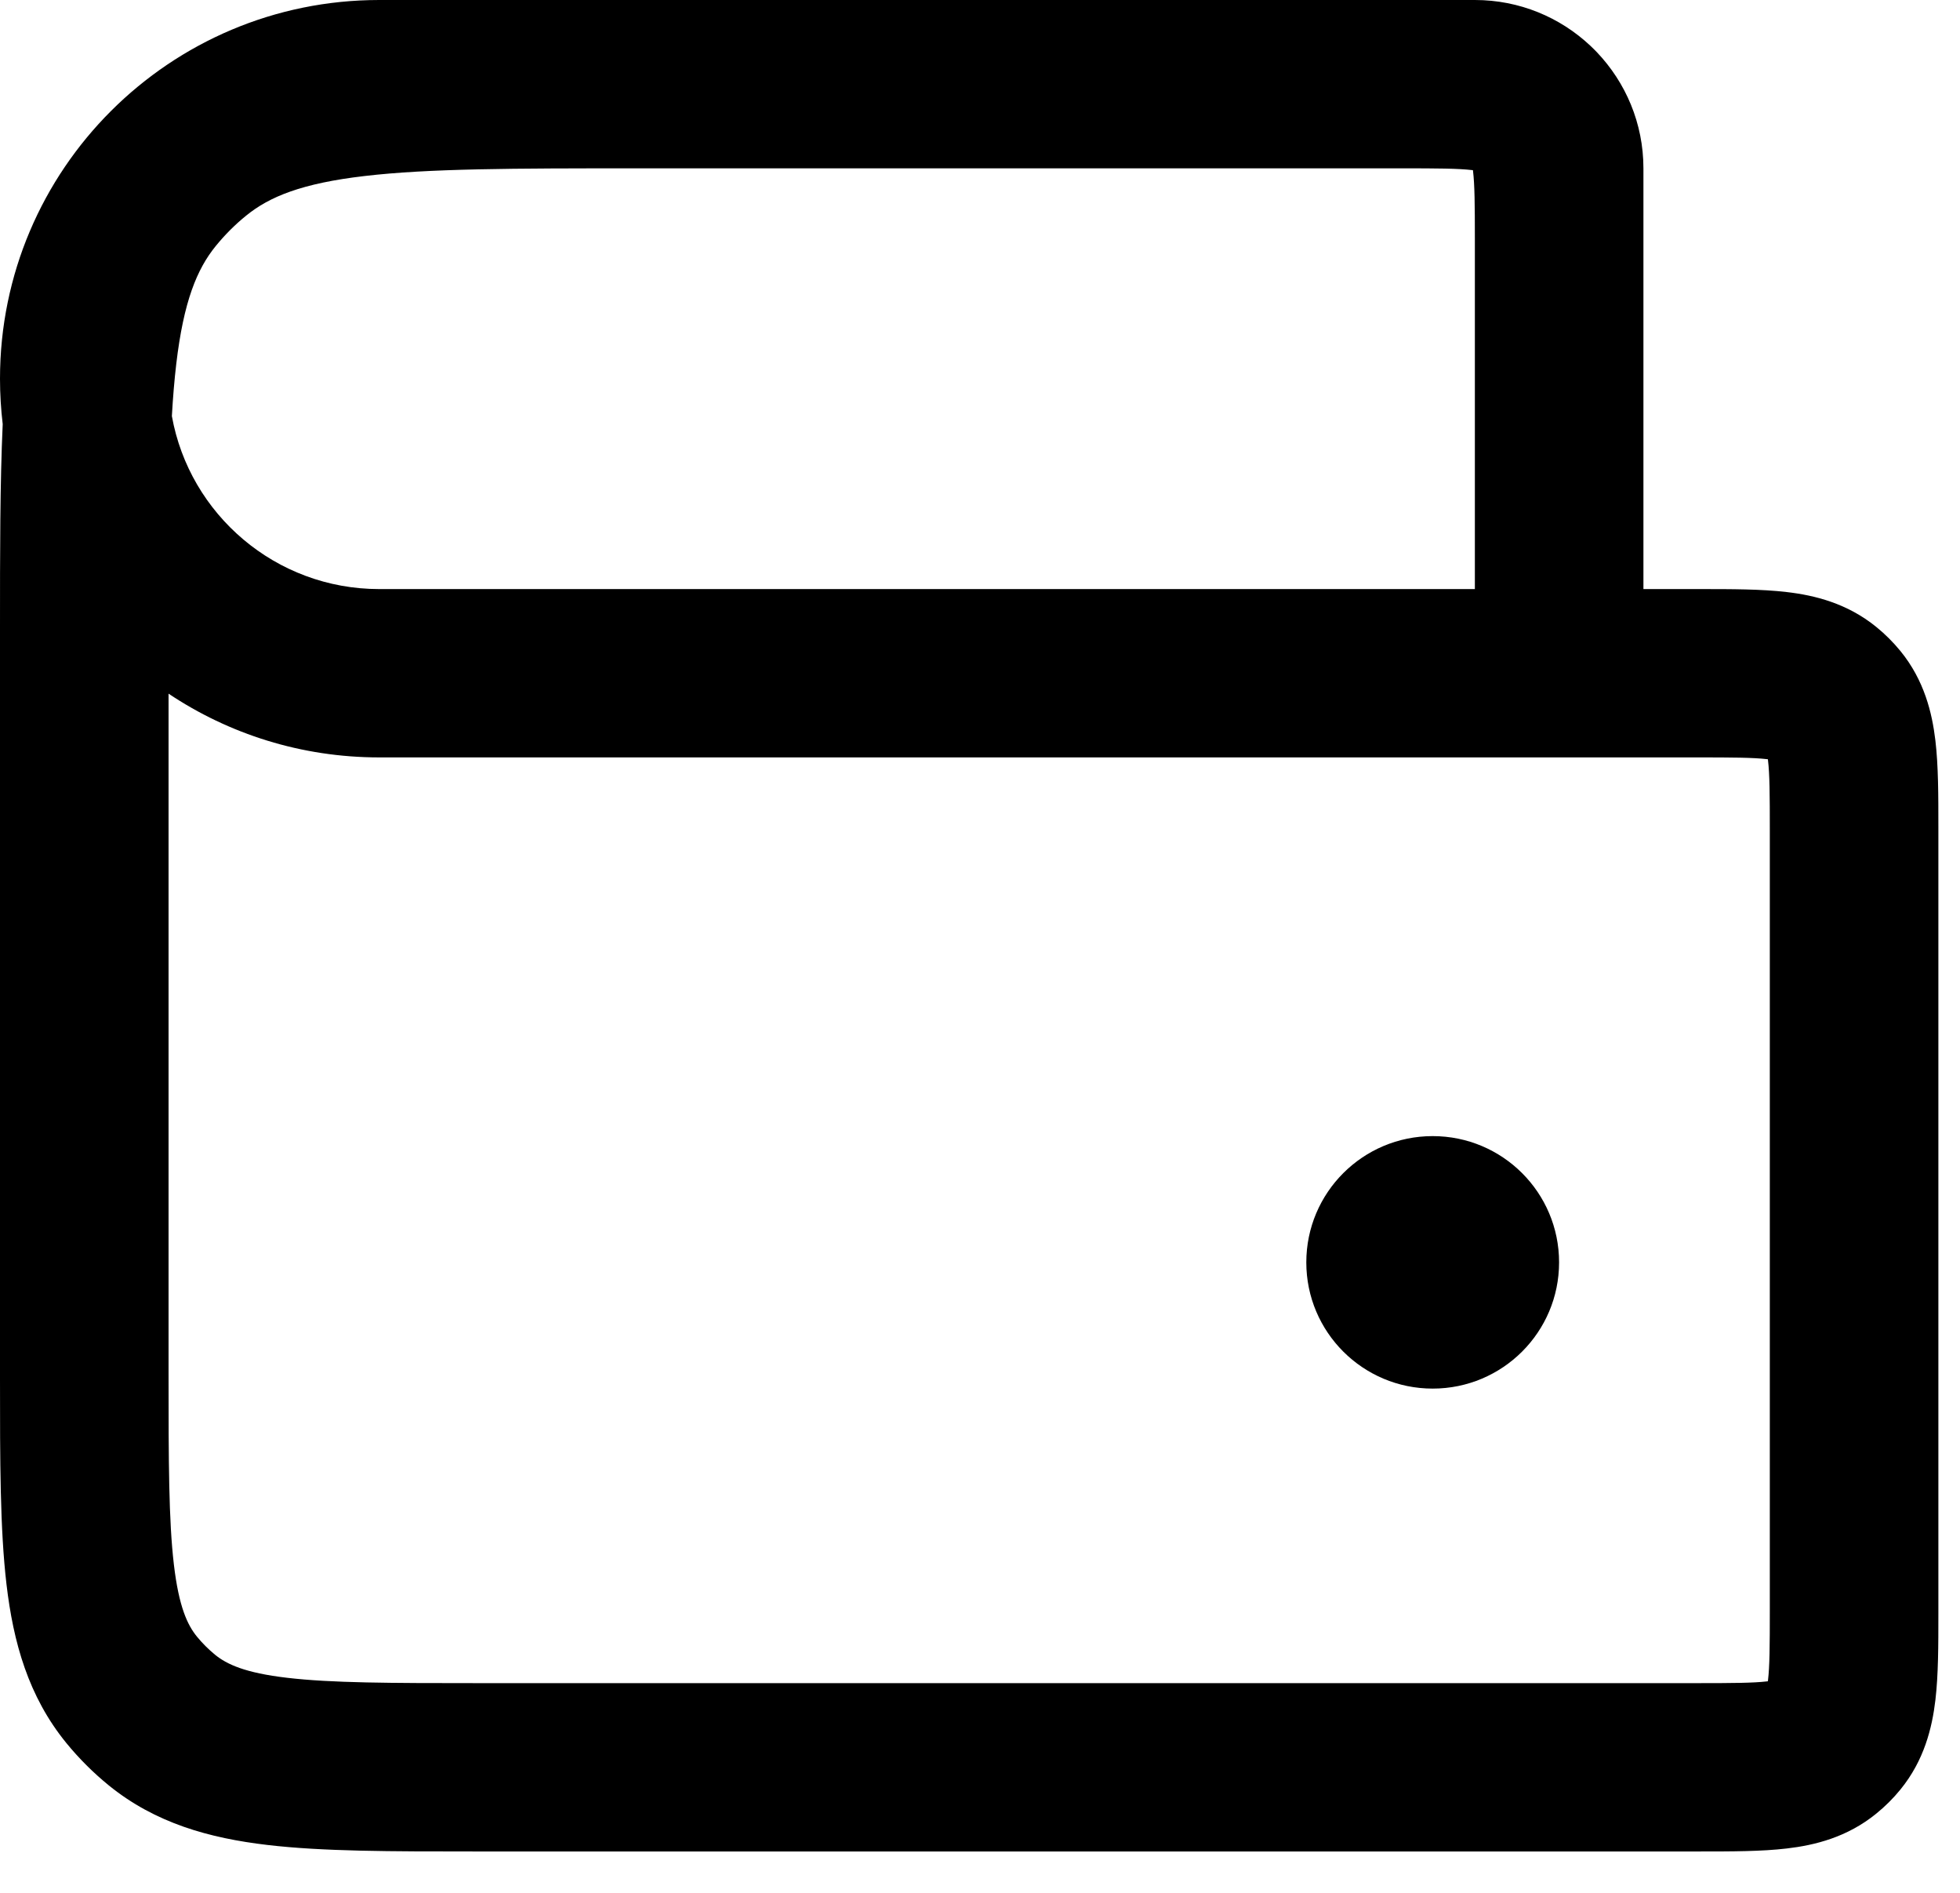
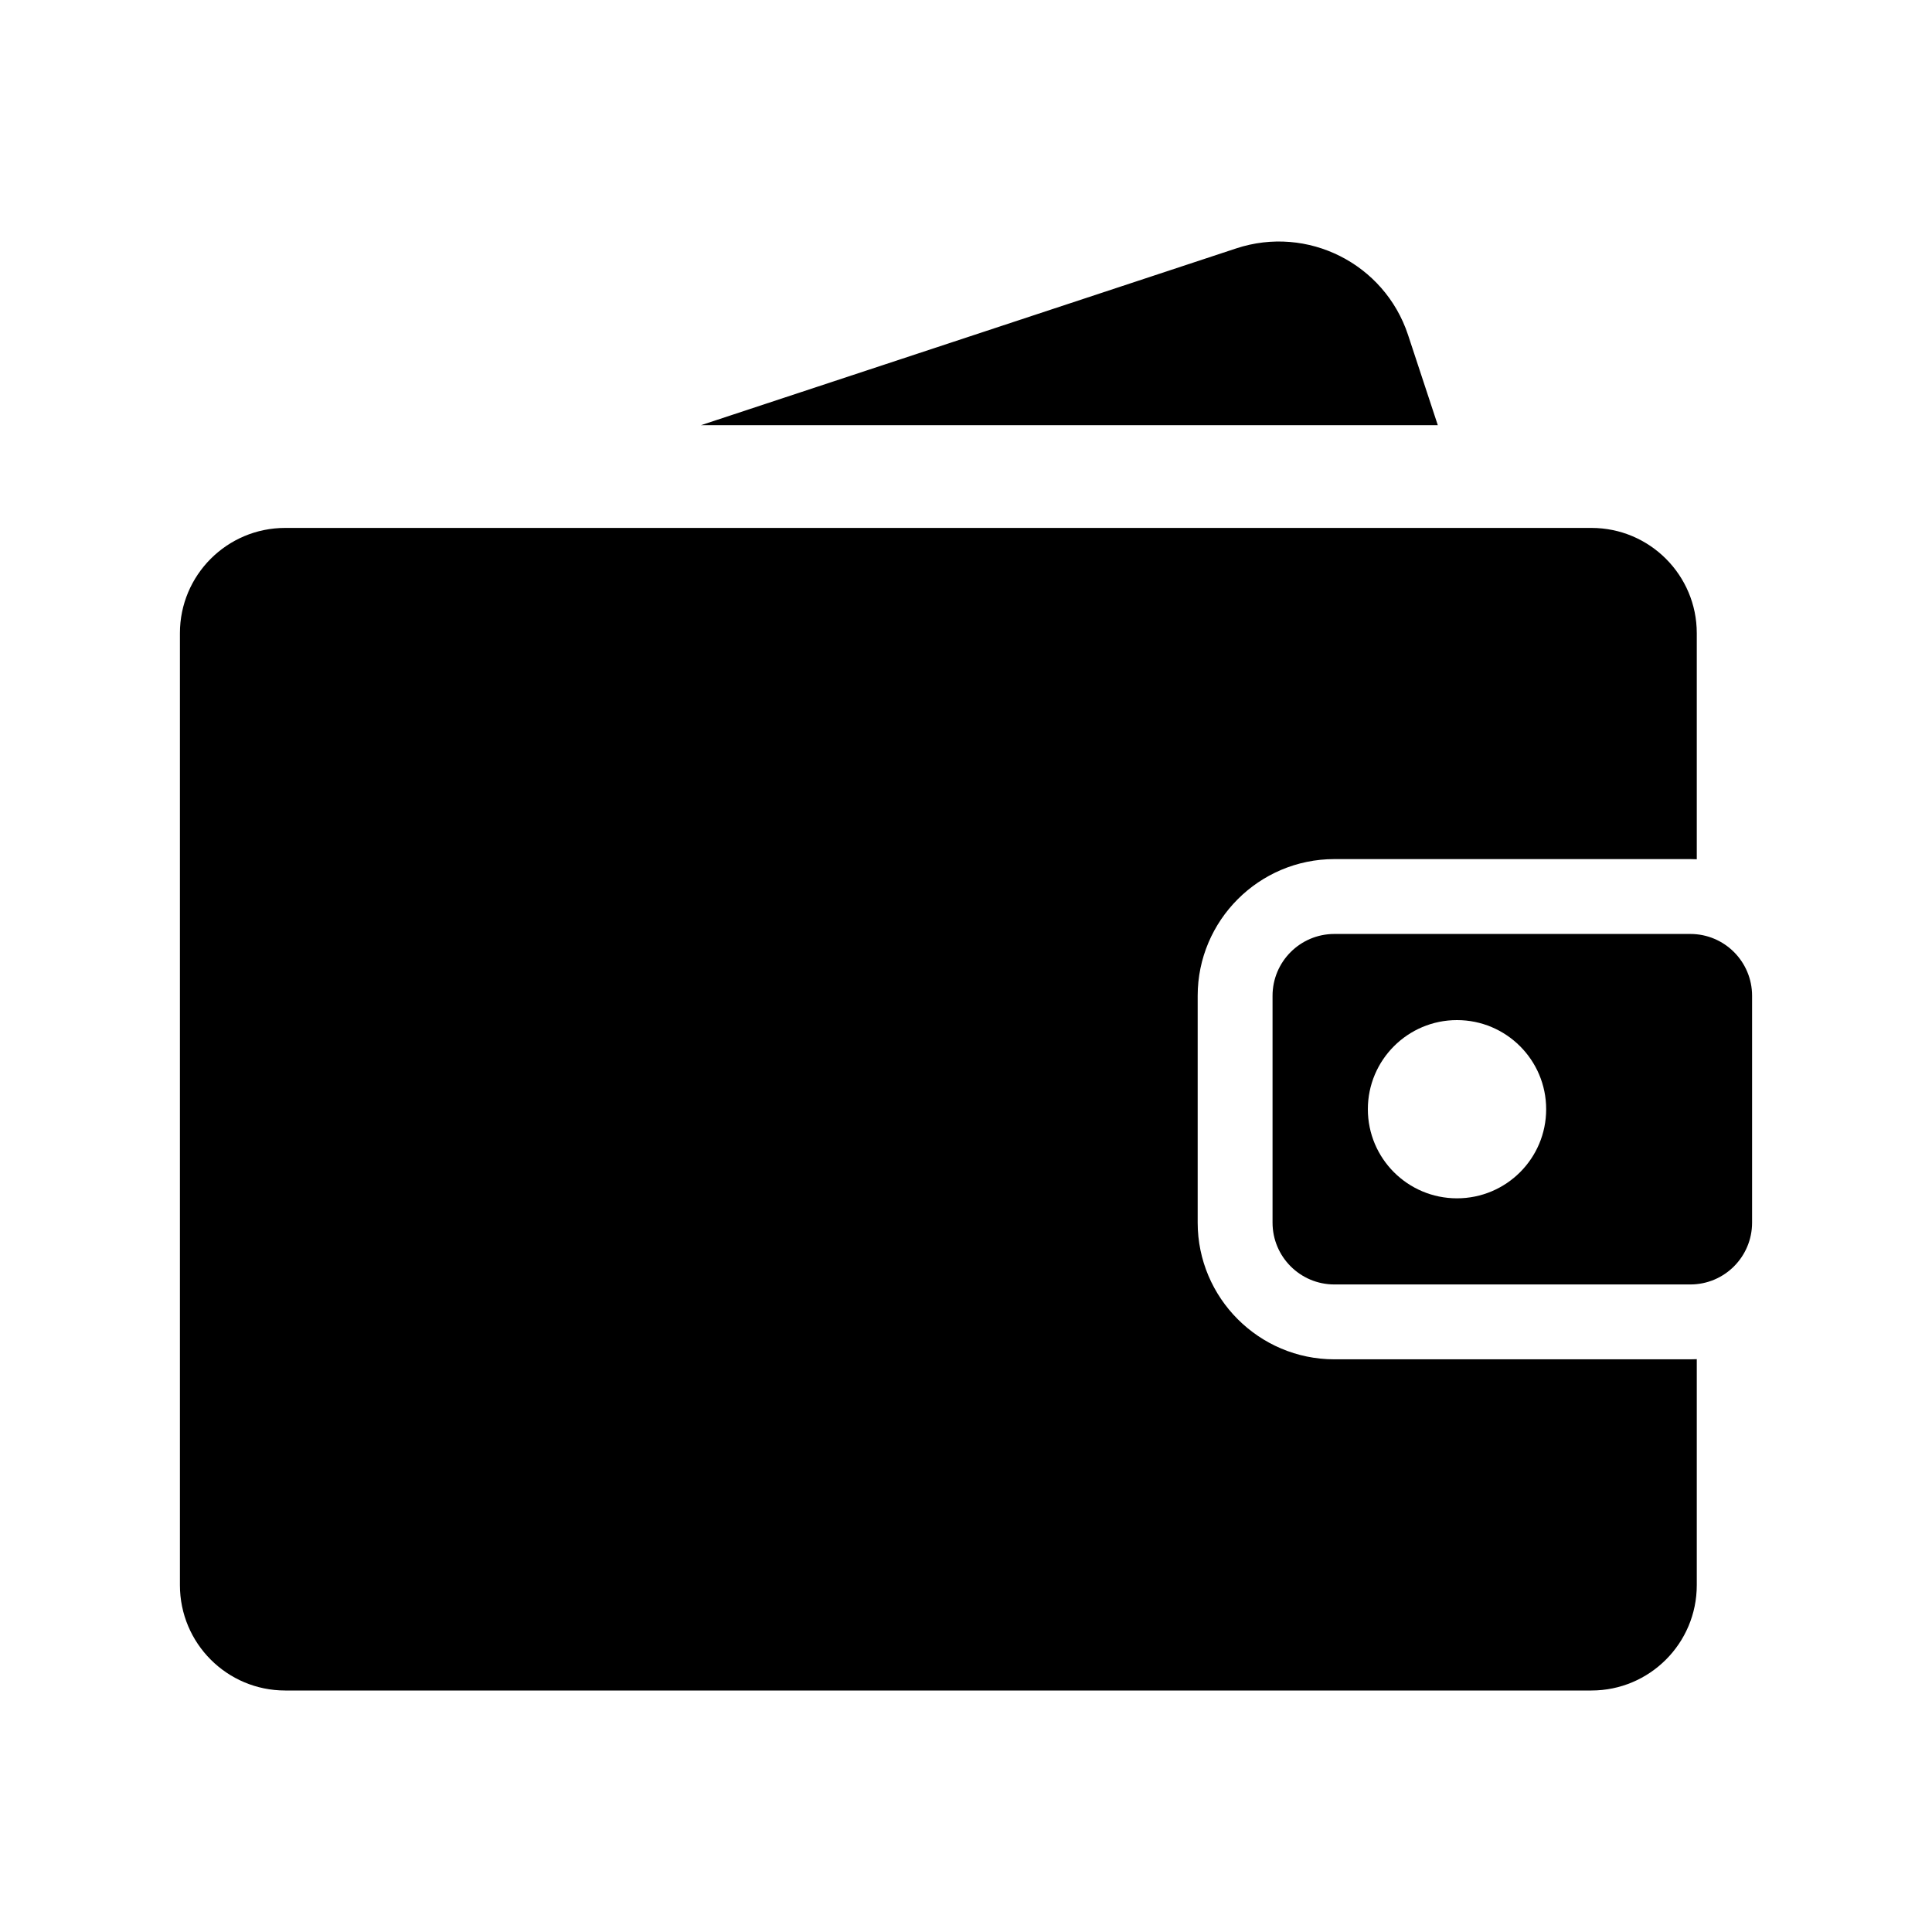
- <svg xmlns="http://www.w3.org/2000/svg" width="29" height="28" viewBox="0 0 29 28" fill="none">
-   <path fill-rule="evenodd" clip-rule="evenodd" d="M1.38997e-06 5.602C1.38997e-06 2.508 2.512 0 5.611 0H20.854H21.822C22.482 0 23.082 0.256 23.529 0.675C23.562 0.706 23.595 0.739 23.627 0.772C24.053 1.219 24.316 1.824 24.316 2.49V3.392L24.316 3.514L24.316 8.714L25.16 8.714H25.16C25.618 8.714 26.064 8.714 26.436 8.758C26.85 8.806 27.33 8.924 27.76 9.273C27.892 9.38 28.013 9.501 28.12 9.632C28.47 10.062 28.587 10.541 28.636 10.955C28.68 11.326 28.68 11.771 28.68 12.229V23.873C28.68 24.331 28.68 24.776 28.636 25.148C28.587 25.561 28.47 26.04 28.12 26.47C28.013 26.602 27.892 26.722 27.76 26.829C27.33 27.179 26.85 27.296 26.436 27.344C26.064 27.388 25.618 27.388 25.16 27.388L7.003 27.388H7.003H7.003C5.792 27.388 4.775 27.388 3.958 27.292C3.097 27.191 2.297 26.969 1.609 26.41C1.378 26.222 1.168 26.012 0.98 25.782C0.42 25.095 0.197 24.296 0.096 23.436C-6.4934e-05 22.62 -3.46606e-05 21.605 1.38997e-06 20.397V20.397V20.397L5.03009e-06 9.315L5.02995e-06 9.315C-1.45912e-05 8.161 -3.17577e-05 7.151 0.04 6.274C0.014 6.054 1.38997e-06 5.83 1.38997e-06 5.602ZM2.608 5.383C2.58 5.62 2.559 5.876 2.543 6.155C2.804 7.61 4.079 8.714 5.611 8.714H21.822V3.534C21.822 3.02 21.819 2.734 21.795 2.531L21.794 2.518L21.78 2.516C21.572 2.492 21.276 2.49 20.737 2.49H9.408C7.595 2.49 6.344 2.492 5.392 2.604C4.467 2.712 3.987 2.909 3.643 3.189C3.478 3.322 3.328 3.473 3.194 3.637C2.914 3.98 2.717 4.459 2.608 5.383ZM5.611 11.204C4.458 11.204 3.386 10.857 2.494 10.261V20.323C2.494 21.625 2.496 22.492 2.573 23.146C2.647 23.772 2.774 24.038 2.914 24.21C2.994 24.308 3.085 24.398 3.183 24.479C3.355 24.618 3.622 24.746 4.249 24.819C4.904 24.896 5.773 24.898 7.076 24.898H25.101C25.641 24.898 25.937 24.896 26.145 24.872L26.158 24.87L26.159 24.857C26.184 24.649 26.186 24.354 26.186 23.815V12.287C26.186 11.748 26.184 11.453 26.159 11.245L26.158 11.232L26.145 11.23C25.937 11.206 25.641 11.204 25.101 11.204H21.822L5.611 11.204ZM21.198 16.806C20.165 16.806 19.328 17.642 19.328 18.674C19.328 19.705 20.165 20.541 21.198 20.541C22.231 20.541 23.068 19.705 23.068 18.674C23.068 17.642 22.231 16.806 21.198 16.806Z" fill="#000" />
+ <svg xmlns="http://www.w3.org/2000/svg" width="24" height="24" viewBox="0 0 24 24" fill="none">
+   <path d="M16.576 16.886C15.64 16.886 14.878 16.124 14.878 15.188V12.37C14.878 11.434 15.64 10.672 16.576 10.672H20.998C21.025 10.672 21.052 10.673 21.078 10.674V7.866C21.078 7.144 20.492 6.558 19.769 6.558H3.543C2.82 6.558 2.235 7.144 2.235 7.866V19.691C2.235 20.414 2.82 21 3.543 21H19.769C20.492 21 21.078 20.414 21.078 19.691V16.884C21.052 16.885 21.025 16.886 20.998 16.886H16.576Z" fill="#000" />
+   <path d="M20.998 11.602H16.576C16.152 11.602 15.808 11.946 15.808 12.37V15.188C15.808 15.612 16.152 15.956 16.576 15.956H20.998C21.422 15.956 21.765 15.612 21.765 15.188V12.37C21.765 11.946 21.422 11.602 20.998 11.602ZM18.099 14.886C17.488 14.886 16.992 14.391 16.992 13.779C16.992 13.168 17.488 12.672 18.099 12.672C18.711 12.672 19.207 13.168 19.207 13.779C19.207 14.391 18.711 14.886 18.099 14.886Z" fill="#000" />
+   <path d="M17.491 4.16C17.198 3.274 16.242 2.793 15.356 3.086L8.707 5.282H17.861L17.491 4.16Z" fill="#000" />
</svg>
